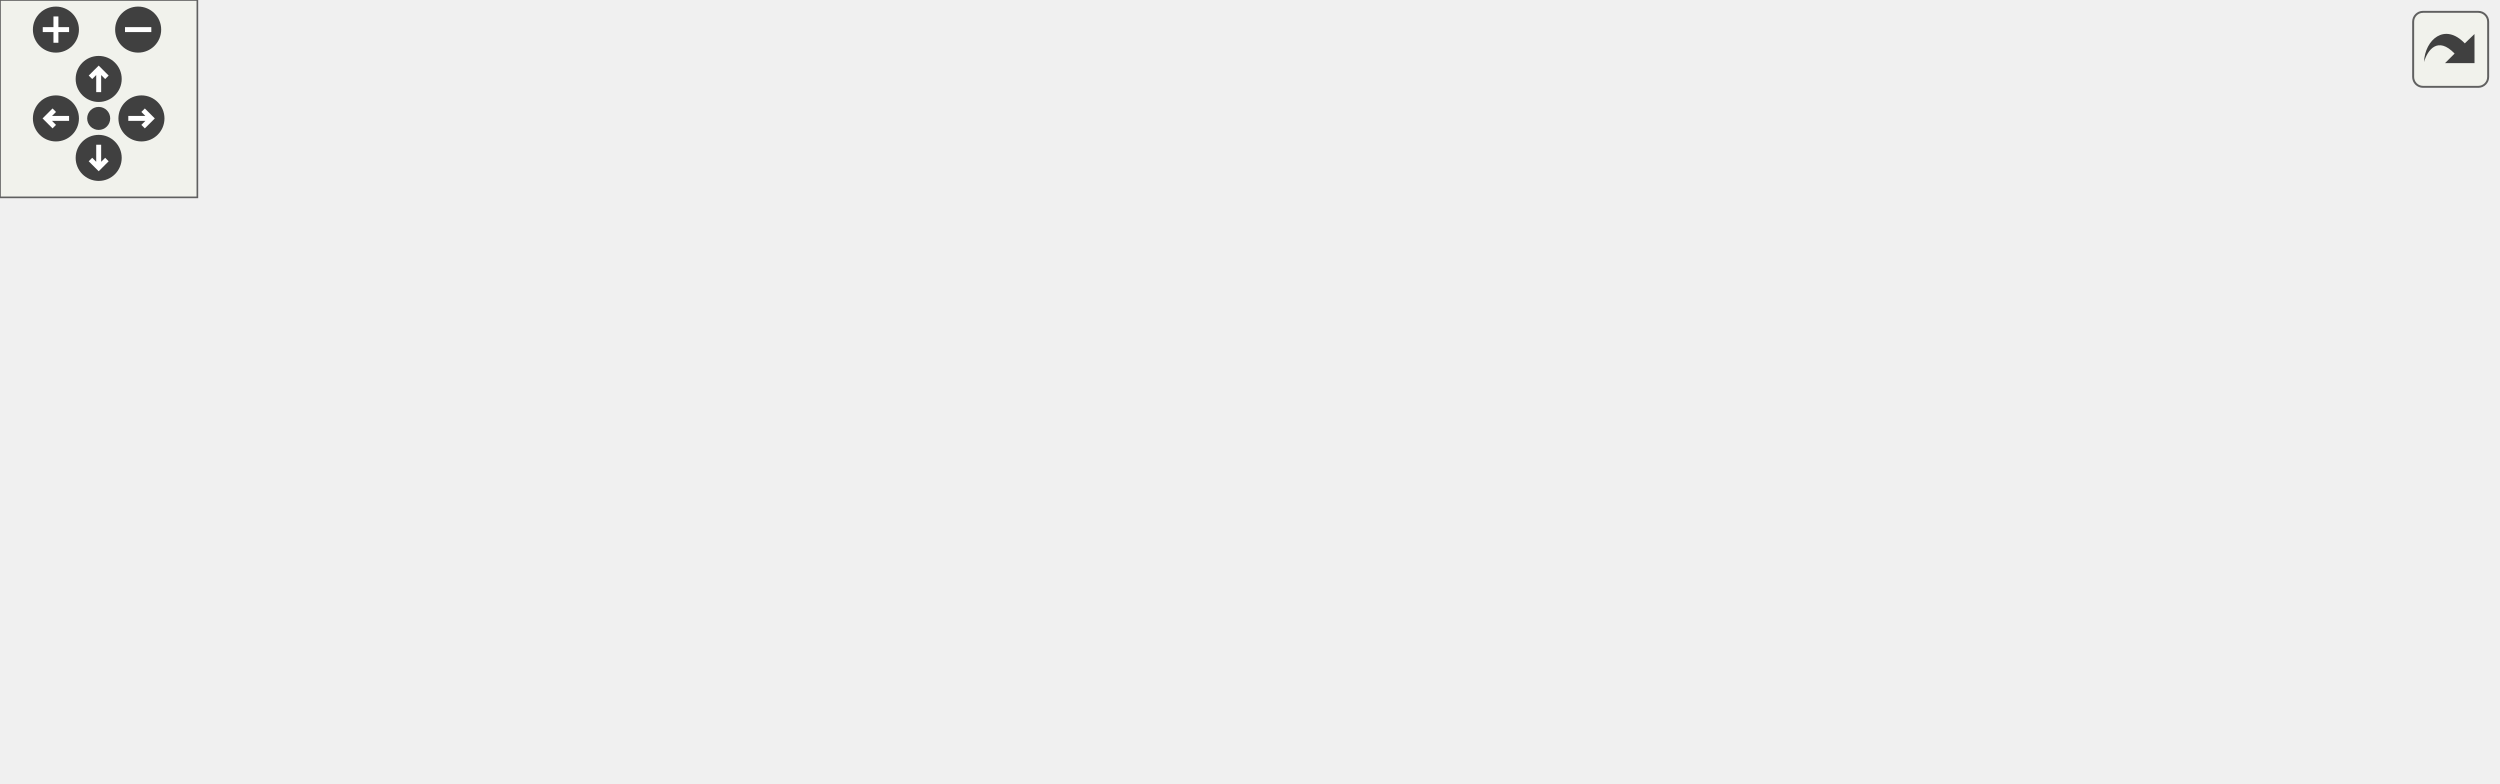
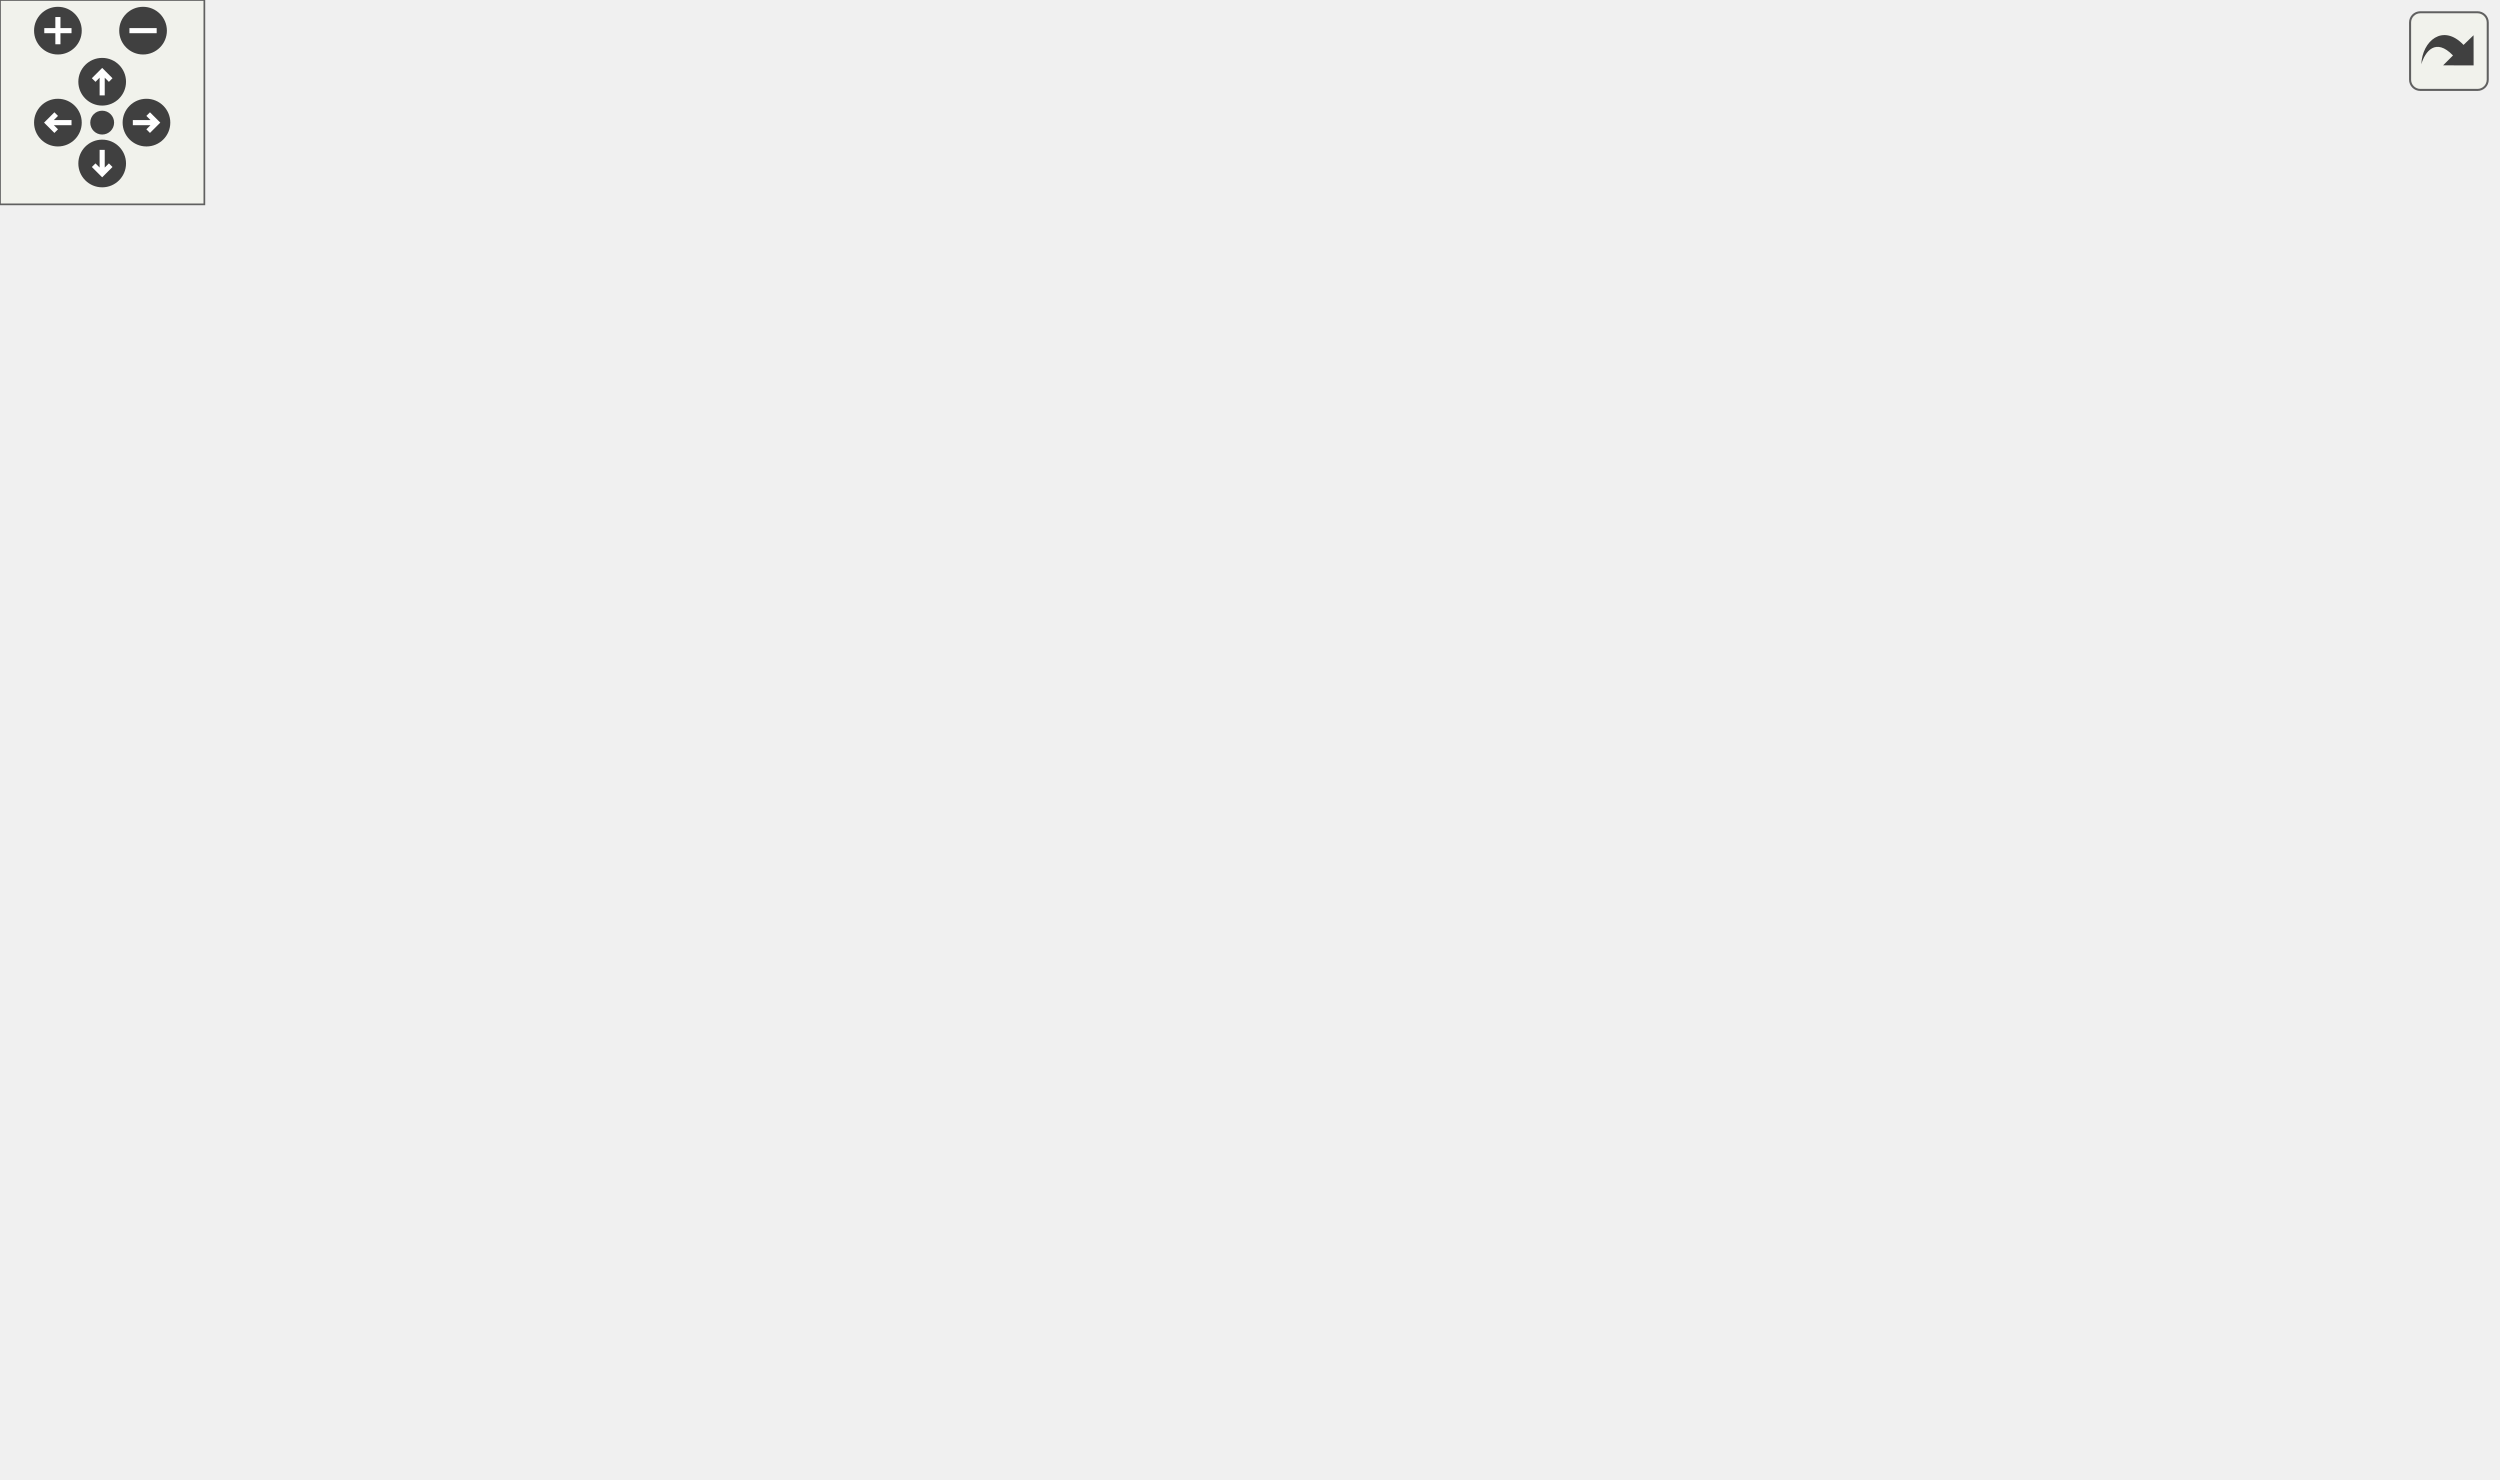
<svg xmlns="http://www.w3.org/2000/svg" xmlns:xlink="http://www.w3.org/1999/xlink" id="main" version="1.1" xml:space="preserve">
  <style type="text/css">
.edge:hover path { stroke: red; }
.edge:hover polygon { stroke: red; fill: red; }
</style>
  <defs>
    <circle id="rim" cx="0" cy="0" r="7" />
    <circle id="rim2" cx="0" cy="0" r="3.5" />
    <g id="zoomPlus">
      <use xlink:href="#rim" fill="#404040">
        <set attributeName="fill" to="#808080" begin="zoomplus.mouseover" end="zoomplus.mouseout" />
      </use>
      <path d="M-4,0h8M0,-4v8" fill="none" stroke="white" stroke-width="1.5" pointer-events="none" />
    </g>
    <g id="zoomMin">
      <use xlink:href="#rim" fill="#404040">
        <set attributeName="fill" to="#808080" begin="zoomminus.mouseover" end="zoomminus.mouseout" />
      </use>
      <path d="M-4,0h8" fill="none" stroke="white" stroke-width="1.5" pointer-events="none" />
    </g>
    <g id="dirArrow">
      <path fill="none" stroke="white" stroke-width="1.5" d="M0,-3.0v7 M-2.5,-0.5L0,-3.0L2.5,-0.5" />
    </g>
    <g id="resetDef">
      <use xlink:href="#rim2" fill="#404040">
        <set attributeName="fill" to="#808080" begin="reset.mouseover" end="reset.mouseout" />
      </use>
    </g>
  </defs>
  <svg id="graph" class="graph">
    <g id="viewport">
      <g id="node1" class="node">
        <g id="a_node1">
          <a xlink:title="Base class for any object that can output a stream of audio samples, with no audio or MIDI input.">
-             <polygon fill="#bfbfbf" stroke="black" points="0,-48.5 0,-78.5 154,-78.5 154,-48.5 0,-48.5" />
-             <text text-anchor="start" x="8" y="-66.5" font-family="Helvetica,sans-Serif" font-size="10.00">lemons::dsp::SampleStream</text>
-             <text text-anchor="middle" x="77" y="-55.5" font-family="Helvetica,sans-Serif" font-size="10.00">&lt; SampleType &gt;</text>
+             <polygon fill="#bfbfbf" stroke="black" points="0,-153.5 0,-183.5 140,-183.5 140,-153.5 0,-153.5" />
+             <text text-anchor="start" x="8" y="-171.5" font-family="Helvetica,sans-Serif" font-size="10.00">lemons::dsp::SampleStream</text>
+             <text text-anchor="middle" x="70" y="-160.5" font-family="Helvetica,sans-Serif" font-size="10.00">&lt; SampleType &gt;</text>
          </a>
        </g>
      </g>
      <g id="node2" class="node">
        <g id="a_node2">
          <a xlink:href="structlemons_1_1dsp_1_1_oscillator.html" target="_top" xlink:title="Base class for any kind of oscillator.">
-             <polygon fill="none" stroke="black" points="219.5,-73.5 219.5,-103.5 347.5,-103.5 347.5,-73.5 219.5,-73.5" />
-             <text text-anchor="start" x="227.5" y="-91.5" font-family="Helvetica,sans-Serif" font-size="10.00">lemons::dsp::Oscillator</text>
-             <text text-anchor="middle" x="283.5" y="-80.5" font-family="Helvetica,sans-Serif" font-size="10.00">&lt; SampleType &gt;</text>
+             <polygon fill="none" stroke="black" points="202.5,-214.5 202.5,-244.5 319.5,-244.5 319.5,-214.5 202.5,-214.5" />
+             <text text-anchor="start" x="210.5" y="-232.5" font-family="Helvetica,sans-Serif" font-size="10.00">lemons::dsp::Oscillator</text>
+             <text text-anchor="middle" x="261" y="-221.5" font-family="Helvetica,sans-Serif" font-size="10.00">&lt; SampleType &gt;</text>
          </a>
        </g>
      </g>
      <g id="edge1" class="edge">
-         <path fill="none" stroke="midnightblue" d="M164.31,-74.05C182.77,-76.31 201.94,-78.65 219.33,-80.78" />
-         <polygon fill="midnightblue" stroke="midnightblue" points="164.5,-70.55 154.15,-72.81 163.65,-77.5 164.5,-70.55" />
-       </g>
-       <g id="node8" class="node">
-         <g id="a_node8">
-           <a xlink:href="classlemons_1_1dsp_1_1_white_noise_generator.html" target="_top" xlink:title=" ">
-             <polygon fill="none" stroke="black" points="190,-24.5 190,-54.5 377,-54.5 377,-24.5 190,-24.5" />
-             <text text-anchor="start" x="198" y="-42.5" font-family="Helvetica,sans-Serif" font-size="10.00">lemons::dsp::WhiteNoiseGenerator</text>
-             <text text-anchor="middle" x="283.5" y="-31.5" font-family="Helvetica,sans-Serif" font-size="10.00">&lt; SampleType &gt;</text>
-           </a>
-         </g>
-       </g>
-       <g id="edge7" class="edge">
-         <path fill="none" stroke="midnightblue" d="M164.3,-53.37C172.69,-52.39 181.23,-51.38 189.68,-50.39" />
-         <polygon fill="midnightblue" stroke="midnightblue" points="163.67,-49.92 154.15,-54.56 164.49,-56.87 163.67,-49.92" />
+         <path fill="none" stroke="midnightblue" d="M127.57,-186.76C155,-195.61 187.53,-206.11 213.49,-214.49" />
+         <polygon fill="midnightblue" stroke="midnightblue" points="128.31,-183.32 117.72,-183.58 126.16,-189.98 128.31,-183.32" />
+       </g>
+       <g id="node9" class="node">
+         <g id="a_node9">
+           <a xlink:href="classlemons_1_1dsp_1_1_white_noise_generator.html" target="_top" xlink:title="A simple processor that generates random noise.">
+             <polygon fill="none" stroke="black" points="176,-153.5 176,-183.5 346,-183.5 346,-153.5 176,-153.5" />
+             <text text-anchor="start" x="184" y="-171.5" font-family="Helvetica,sans-Serif" font-size="10.00">lemons::dsp::WhiteNoiseGenerator</text>
+             <text text-anchor="middle" x="261" y="-160.5" font-family="Helvetica,sans-Serif" font-size="10.00">&lt; SampleType &gt;</text>
+           </a>
+         </g>
+       </g>
+       <g id="edge8" class="edge">
+         <path fill="none" stroke="midnightblue" d="M150.21,-168.5C158.64,-168.5 167.24,-168.5 175.72,-168.5" />
+         <polygon fill="midnightblue" stroke="midnightblue" points="150.04,-165 140.04,-168.5 150.04,-172 150.04,-165" />
+       </g>
+       <g id="node10" class="node">
+         <g id="a_node10">
+           <a xlink:href="classlemons_1_1dsp_1_1psola_1_1_shifter.html" target="_top" xlink:title="A class that repitches a stream of monophonic audio using PSOLA-like techniques.">
+             <polygon fill="none" stroke="black" points="199.5,-80.5 199.5,-110.5 322.5,-110.5 322.5,-80.5 199.5,-80.5" />
+             <text text-anchor="start" x="207.5" y="-98.5" font-family="Helvetica,sans-Serif" font-size="10.00">lemons::dsp::psola</text>
+             <text text-anchor="middle" x="261" y="-87.5" font-family="Helvetica,sans-Serif" font-size="10.00">::Shifter&lt; SampleType &gt;</text>
+           </a>
+         </g>
+       </g>
+       <g id="edge9" class="edge">
+         <path fill="none" stroke="midnightblue" d="M119.62,-149.72C151.08,-137.57 191.51,-121.96 220.89,-110.61" />
+         <polygon fill="midnightblue" stroke="midnightblue" points="118.23,-146.51 110.16,-153.37 120.75,-153.04 118.23,-146.51" />
      </g>
      <g id="node3" class="node">
        <g id="a_node3">
          <a xlink:href="classlemons_1_1dsp_1_1osc_1_1_detunable_base.html" target="_top" xlink:title=" ">
-             <polygon fill="none" stroke="black" points="413,-147.5 413,-177.5 568,-177.5 568,-147.5 413,-147.5" />
-             <text text-anchor="start" x="421" y="-165.5" font-family="Helvetica,sans-Serif" font-size="10.00">lemons::dsp::osc::Detunable</text>
-             <text text-anchor="middle" x="490.5" y="-154.5" font-family="Helvetica,sans-Serif" font-size="10.00">Base&lt; SampleType &gt;</text>
+             <polygon fill="none" stroke="black" points="388.5,-343.5 388.5,-373.5 530.5,-373.5 530.5,-343.5 388.5,-343.5" />
+             <text text-anchor="start" x="396.5" y="-361.5" font-family="Helvetica,sans-Serif" font-size="10.00">lemons::dsp::osc::Detunable</text>
+             <text text-anchor="middle" x="459.5" y="-350.5" font-family="Helvetica,sans-Serif" font-size="10.00">Base&lt; SampleType &gt;</text>
          </a>
        </g>
      </g>
      <g id="edge2" class="edge">
-         <path fill="none" stroke="midnightblue" d="M330.72,-107.35C355.05,-117.05 385.48,-128.84 413,-138.5 421.67,-141.54 430.95,-144.61 439.96,-147.49" />
-         <polygon fill="midnightblue" stroke="midnightblue" points="331.95,-104.07 321.37,-103.6 329.35,-110.57 331.95,-104.07" />
+         <path fill="none" stroke="midnightblue" d="M282.68,-252.11C305.11,-275.43 342.98,-311.42 382,-333.5 388.69,-337.28 396.03,-340.6 403.45,-343.47" />
+         <polygon fill="midnightblue" stroke="midnightblue" points="285.1,-249.57 275.68,-244.72 280.02,-254.39 285.1,-249.57" />
      </g>
      <g id="node5" class="node">
        <g id="a_node5">
-           <a xlink:href="structlemons_1_1dsp_1_1osc_1_1_saw.html" target="_top" xlink:title=" ">
-             <polygon fill="none" stroke="black" points="428,-98.5 428,-128.5 553,-128.5 553,-98.5 428,-98.5" />
-             <text text-anchor="start" x="436" y="-116.5" font-family="Helvetica,sans-Serif" font-size="10.00">lemons::dsp::osc::Saw</text>
-             <text text-anchor="middle" x="490.5" y="-105.5" font-family="Helvetica,sans-Serif" font-size="10.00">&lt; SampleType &gt;</text>
+           <a xlink:href="structlemons_1_1dsp_1_1osc_1_1_saw.html" target="_top" xlink:title="A basic sawtooth wave oscillator.">
+             <polygon fill="none" stroke="black" points="401,-294.5 401,-324.5 518,-324.5 518,-294.5 401,-294.5" />
+             <text text-anchor="start" x="409" y="-312.5" font-family="Helvetica,sans-Serif" font-size="10.00">lemons::dsp::osc::Saw</text>
+             <text text-anchor="middle" x="459.5" y="-301.5" font-family="Helvetica,sans-Serif" font-size="10.00">&lt; SampleType &gt;</text>
          </a>
        </g>
      </g>
      <g id="edge4" class="edge">
-         <path fill="none" stroke="midnightblue" d="M357.73,-97.43C380.71,-100.23 405.84,-103.3 427.94,-105.99" />
-         <polygon fill="midnightblue" stroke="midnightblue" points="358.03,-93.94 347.68,-96.2 357.18,-100.89 358.03,-93.94" />
+         <path fill="none" stroke="midnightblue" d="M301.81,-249.13C324.94,-260.19 354.8,-273.86 382,-284.5 390.85,-287.96 400.39,-291.35 409.64,-294.45" />
+         <polygon fill="midnightblue" stroke="midnightblue" points="303.19,-245.91 292.66,-244.73 300.16,-252.22 303.19,-245.91" />
      </g>
      <g id="node6" class="node">
        <g id="a_node6">
-           <a xlink:href="structlemons_1_1dsp_1_1osc_1_1_sine.html" target="_top" xlink:title=" ">
-             <polygon fill="none" stroke="black" points="428,-49.5 428,-79.5 553,-79.5 553,-49.5 428,-49.5" />
-             <text text-anchor="start" x="436" y="-67.5" font-family="Helvetica,sans-Serif" font-size="10.00">lemons::dsp::osc::Sine</text>
-             <text text-anchor="middle" x="490.5" y="-56.5" font-family="Helvetica,sans-Serif" font-size="10.00">&lt; SampleType &gt;</text>
+           <a xlink:href="structlemons_1_1dsp_1_1osc_1_1_sine.html" target="_top" xlink:title="A basic sine wave oscillator.">
+             <polygon fill="none" stroke="black" points="401,-245.5 401,-275.5 518,-275.5 518,-245.5 401,-245.5" />
+             <text text-anchor="start" x="409" y="-263.5" font-family="Helvetica,sans-Serif" font-size="10.00">lemons::dsp::osc::Sine</text>
+             <text text-anchor="middle" x="459.5" y="-252.5" font-family="Helvetica,sans-Serif" font-size="10.00">&lt; SampleType &gt;</text>
          </a>
        </g>
      </g>
      <g id="edge5" class="edge">
-         <path fill="none" stroke="midnightblue" d="M357.73,-79.93C380.71,-77.24 405.84,-74.29 427.94,-71.71" />
-         <polygon fill="midnightblue" stroke="midnightblue" points="357.2,-76.46 347.68,-81.1 358.02,-83.42 357.2,-76.46" />
+         <path fill="none" stroke="midnightblue" d="M329.73,-240.19C352.9,-243.84 378.58,-247.89 400.87,-251.41" />
+         <polygon fill="midnightblue" stroke="midnightblue" points="330.05,-236.69 319.63,-238.59 328.96,-243.61 330.05,-236.69" />
      </g>
      <g id="node7" class="node">
        <g id="a_node7">
-           <a xlink:href="structlemons_1_1dsp_1_1osc_1_1_square.html" target="_top" xlink:title=" ">
-             <polygon fill="none" stroke="black" points="421.5,-0.5 421.5,-30.5 559.5,-30.5 559.5,-0.5 421.5,-0.5" />
-             <text text-anchor="start" x="429.5" y="-18.5" font-family="Helvetica,sans-Serif" font-size="10.00">lemons::dsp::osc::Square</text>
-             <text text-anchor="middle" x="490.5" y="-7.5" font-family="Helvetica,sans-Serif" font-size="10.00">&lt; SampleType &gt;</text>
+           <a xlink:href="structlemons_1_1dsp_1_1osc_1_1_square.html" target="_top" xlink:title="A basic square wave oscillator.">
+             <polygon fill="none" stroke="black" points="395.5,-196.5 395.5,-226.5 523.5,-226.5 523.5,-196.5 395.5,-196.5" />
+             <text text-anchor="start" x="403.5" y="-214.5" font-family="Helvetica,sans-Serif" font-size="10.00">lemons::dsp::osc::Square</text>
+             <text text-anchor="middle" x="459.5" y="-203.5" font-family="Helvetica,sans-Serif" font-size="10.00">&lt; SampleType &gt;</text>
          </a>
        </g>
      </g>
      <g id="edge6" class="edge">
-         <path fill="none" stroke="midnightblue" d="M357.51,-72.03C364.2,-69.78 370.79,-67.28 377,-64.5 394.55,-56.64 395.7,-48.9 413,-40.5 420.54,-36.84 428.75,-33.52 436.9,-30.59" />
-         <polygon fill="midnightblue" stroke="midnightblue" points="356.15,-68.79 347.67,-75.14 358.26,-75.46 356.15,-68.79" />
+         <path fill="none" stroke="midnightblue" d="M329.87,-223.28C351.12,-221.34 374.47,-219.2 395.37,-217.28" />
+         <polygon fill="midnightblue" stroke="midnightblue" points="329.27,-219.82 319.63,-224.22 329.91,-226.79 329.27,-219.82" />
+       </g>
+       <g id="node8" class="node">
+         <g id="a_node8">
+           <a xlink:href="structlemons_1_1dsp_1_1osc_1_1_triangle.html" target="_top" xlink:title="A basic triangle wave oscillator.">
+             <polygon fill="none" stroke="black" points="393.5,-147.5 393.5,-177.5 525.5,-177.5 525.5,-147.5 393.5,-147.5" />
+             <text text-anchor="start" x="401.5" y="-165.5" font-family="Helvetica,sans-Serif" font-size="10.00">lemons::dsp::osc::Triangle</text>
+             <text text-anchor="middle" x="459.5" y="-154.5" font-family="Helvetica,sans-Serif" font-size="10.00">&lt; SampleType &gt;</text>
+           </a>
+         </g>
+       </g>
+       <g id="edge7" class="edge">
+         <path fill="none" stroke="midnightblue" d="M312.23,-210.99C333.66,-203.23 358.99,-194.23 382,-186.5 390.84,-183.53 400.29,-180.47 409.43,-177.57" />
+         <polygon fill="midnightblue" stroke="midnightblue" points="310.88,-207.76 302.68,-214.46 313.28,-214.34 310.88,-207.76" />
      </g>
      <g id="node4" class="node">
        <g id="a_node4">
          <a xlink:href="classlemons_1_1dsp_1_1osc_1_1_detunable.html" target="_top" xlink:title=" ">
-             <polygon fill="none" stroke="black" points="604,-147.5 604,-177.5 759,-177.5 759,-147.5 604,-147.5" />
-             <text text-anchor="start" x="612" y="-165.5" font-family="Helvetica,sans-Serif" font-size="10.00">lemons::dsp::osc::Detunable</text>
-             <text text-anchor="middle" x="681.5" y="-154.5" font-family="Helvetica,sans-Serif" font-size="10.00">&lt; SampleType &gt;</text>
+             <polygon fill="none" stroke="black" points="573,-343.5 573,-373.5 733,-373.5 733,-343.5 573,-343.5" />
+             <text text-anchor="start" x="581" y="-361.5" font-family="Helvetica,sans-Serif" font-size="10.00">lemons::dsp::osc::Detunable</text>
+             <text text-anchor="middle" x="653" y="-350.5" font-family="Helvetica,sans-Serif" font-size="10.00">&lt; SampleType, OscillatorType, &gt;</text>
          </a>
        </g>
      </g>
      <g id="edge3" class="edge">
-         <path fill="none" stroke="midnightblue" d="M578.1,-162.5C586.67,-162.5 595.33,-162.5 603.79,-162.5" />
-         <polygon fill="midnightblue" stroke="midnightblue" points="578.1,-159 568.1,-162.5 578.1,-166 578.1,-159" />
+         <path fill="none" stroke="midnightblue" d="M540.76,-358.5C551.34,-358.5 562.17,-358.5 572.73,-358.5" />
+         <polygon fill="midnightblue" stroke="midnightblue" points="540.72,-355 530.72,-358.5 540.72,-362 540.72,-355" />
+       </g>
+       <g id="node11" class="node">
+         <g id="a_node11">
+           <a xlink:href="classlemons_1_1dsp_1_1psola_1_1_interval_shifter.html" target="_top" xlink:title=" ">
+             <polygon fill="none" stroke="black" points="382,-98.5 382,-128.5 537,-128.5 537,-98.5 382,-98.5" />
+             <text text-anchor="start" x="390" y="-116.5" font-family="Helvetica,sans-Serif" font-size="10.00">lemons::dsp::psola</text>
+             <text text-anchor="middle" x="459.5" y="-105.5" font-family="Helvetica,sans-Serif" font-size="10.00">::IntervalShifter&lt; SampleType &gt;</text>
+           </a>
+         </g>
+       </g>
+       <g id="edge10" class="edge">
+         <path fill="none" stroke="midnightblue" d="M332.84,-101.99C348.74,-103.45 365.68,-105 381.81,-106.47" />
+         <polygon fill="midnightblue" stroke="midnightblue" points="332.84,-98.47 322.56,-101.05 332.2,-105.45 332.84,-98.47" />
+       </g>
+       <g id="node12" class="node">
+         <g id="a_node12">
+           <a xlink:href="classlemons_1_1dsp_1_1psola_1_1_midi_shifter.html" target="_top" xlink:title=" ">
+             <polygon fill="none" stroke="black" points="389,-49.5 389,-79.5 530,-79.5 530,-49.5 389,-49.5" />
+             <text text-anchor="start" x="397" y="-67.5" font-family="Helvetica,sans-Serif" font-size="10.00">lemons::dsp::psola</text>
+             <text text-anchor="middle" x="459.5" y="-56.5" font-family="Helvetica,sans-Serif" font-size="10.00">::MidiShifter&lt; SampleType &gt;</text>
+           </a>
+         </g>
+       </g>
+       <g id="edge11" class="edge">
+         <path fill="none" stroke="midnightblue" d="M332.57,-84.37C350.88,-81.48 370.59,-78.37 388.86,-75.49" />
+         <polygon fill="midnightblue" stroke="midnightblue" points="331.89,-80.93 322.56,-85.95 332.98,-87.84 331.89,-80.93" />
+       </g>
+       <g id="node13" class="node">
+         <g id="a_node13">
+           <a xlink:href="classlemons_1_1dsp_1_1psola_1_1_ratio_shifter.html" target="_top" xlink:title=" ">
+             <polygon fill="none" stroke="black" points="386.5,-0.5 386.5,-30.5 532.5,-30.5 532.5,-0.5 386.5,-0.5" />
+             <text text-anchor="start" x="394.5" y="-18.5" font-family="Helvetica,sans-Serif" font-size="10.00">lemons::dsp::psola</text>
+             <text text-anchor="middle" x="459.5" y="-7.5" font-family="Helvetica,sans-Serif" font-size="10.00">::RatioShifter&lt; SampleType &gt;</text>
+           </a>
+         </g>
+       </g>
+       <g id="edge12" class="edge">
+         <path fill="none" stroke="midnightblue" d="M300.78,-75.81C324,-64.41 354.31,-50.25 382,-39.5 390.05,-36.38 398.68,-33.36 407.15,-30.58" />
+         <polygon fill="midnightblue" stroke="midnightblue" points="299.02,-72.77 291.6,-80.34 302.12,-79.05 299.02,-72.77" />
      </g>
    </g>
  </svg>
  <g id="navigator" transform="translate(0 0)" fill="#404254">
    <rect fill="#f2f5e9" fill-opacity="0.5" stroke="#606060" stroke-width=".5" x="0" y="0" width="60" height="60" />
    <use id="zoomplus" xlink:href="#zoomPlus" x="17" y="9" />
    <use id="zoomminus" xlink:href="#zoomMin" x="42" y="9" />
    <use id="reset" xlink:href="#resetDef" x="30" y="36" />
    <g id="arrowUp" xlink:href="#dirArrow" transform="translate(30 24)">
      <use xlink:href="#rim" fill="#404040">
        <set attributeName="fill" to="#808080" begin="arrowUp.mouseover" end="arrowUp.mouseout" />
      </use>
      <path fill="none" stroke="white" stroke-width="1.5" d="M0,-3.0v7 M-2.5,-0.5L0,-3.0L2.5,-0.5" />
    </g>
    <g id="arrowRight" xlink:href="#dirArrow" transform="rotate(90) translate(36 -43)">
      <use xlink:href="#rim" fill="#404040">
        <set attributeName="fill" to="#808080" begin="arrowRight.mouseover" end="arrowRight.mouseout" />
      </use>
      <path fill="none" stroke="white" stroke-width="1.5" d="M0,-3.0v7 M-2.5,-0.5L0,-3.0L2.5,-0.5" />
    </g>
    <g id="arrowDown" xlink:href="#dirArrow" transform="rotate(180) translate(-30 -48)">
      <use xlink:href="#rim" fill="#404040">
        <set attributeName="fill" to="#808080" begin="arrowDown.mouseover" end="arrowDown.mouseout" />
      </use>
      <path fill="none" stroke="white" stroke-width="1.5" d="M0,-3.0v7 M-2.5,-0.5L0,-3.0L2.5,-0.5" />
    </g>
    <g id="arrowLeft" xlink:href="#dirArrow" transform="rotate(270) translate(-36 17)">
      <use xlink:href="#rim" fill="#404040">
        <set attributeName="fill" to="#808080" begin="arrowLeft.mouseover" end="arrowLeft.mouseout" />
      </use>
      <path fill="none" stroke="white" stroke-width="1.5" d="M0,-3.0v7 M-2.5,-0.5L0,-3.0L2.5,-0.5" />
    </g>
  </g>
  <svg viewBox="0 0 15 15" width="100%" height="30px" preserveAspectRatio="xMaxYMin meet">
    <g id="arrow_out" transform="scale(0.3 0.3)">
      <a xlink:href="structlemons_1_1dsp_1_1_sample_stream__inherit__graph_org.svg" target="_base">
        <rect id="button" ry="5" rx="5" y="6" x="6" height="38" width="38" fill="#f2f5e9" fill-opacity="0.5" stroke="#606060" stroke-width="1.0" />
        <path id="arrow" d="M 11.5,31.437 C 11.94,20.098 22.043,11.323 32.159,21.979 L 37.069,17.246 C 37.069,17.246 37.088,32 37.088,32 L 22.16,31.978 C 22.16,31.978 26.998,27.14 26.998,27.14 C 18.529,18.264 13.292,25.23 11.5,31.437 z" style="fill:#404040;" />
      </a>
    </g>
  </svg>
</svg>
